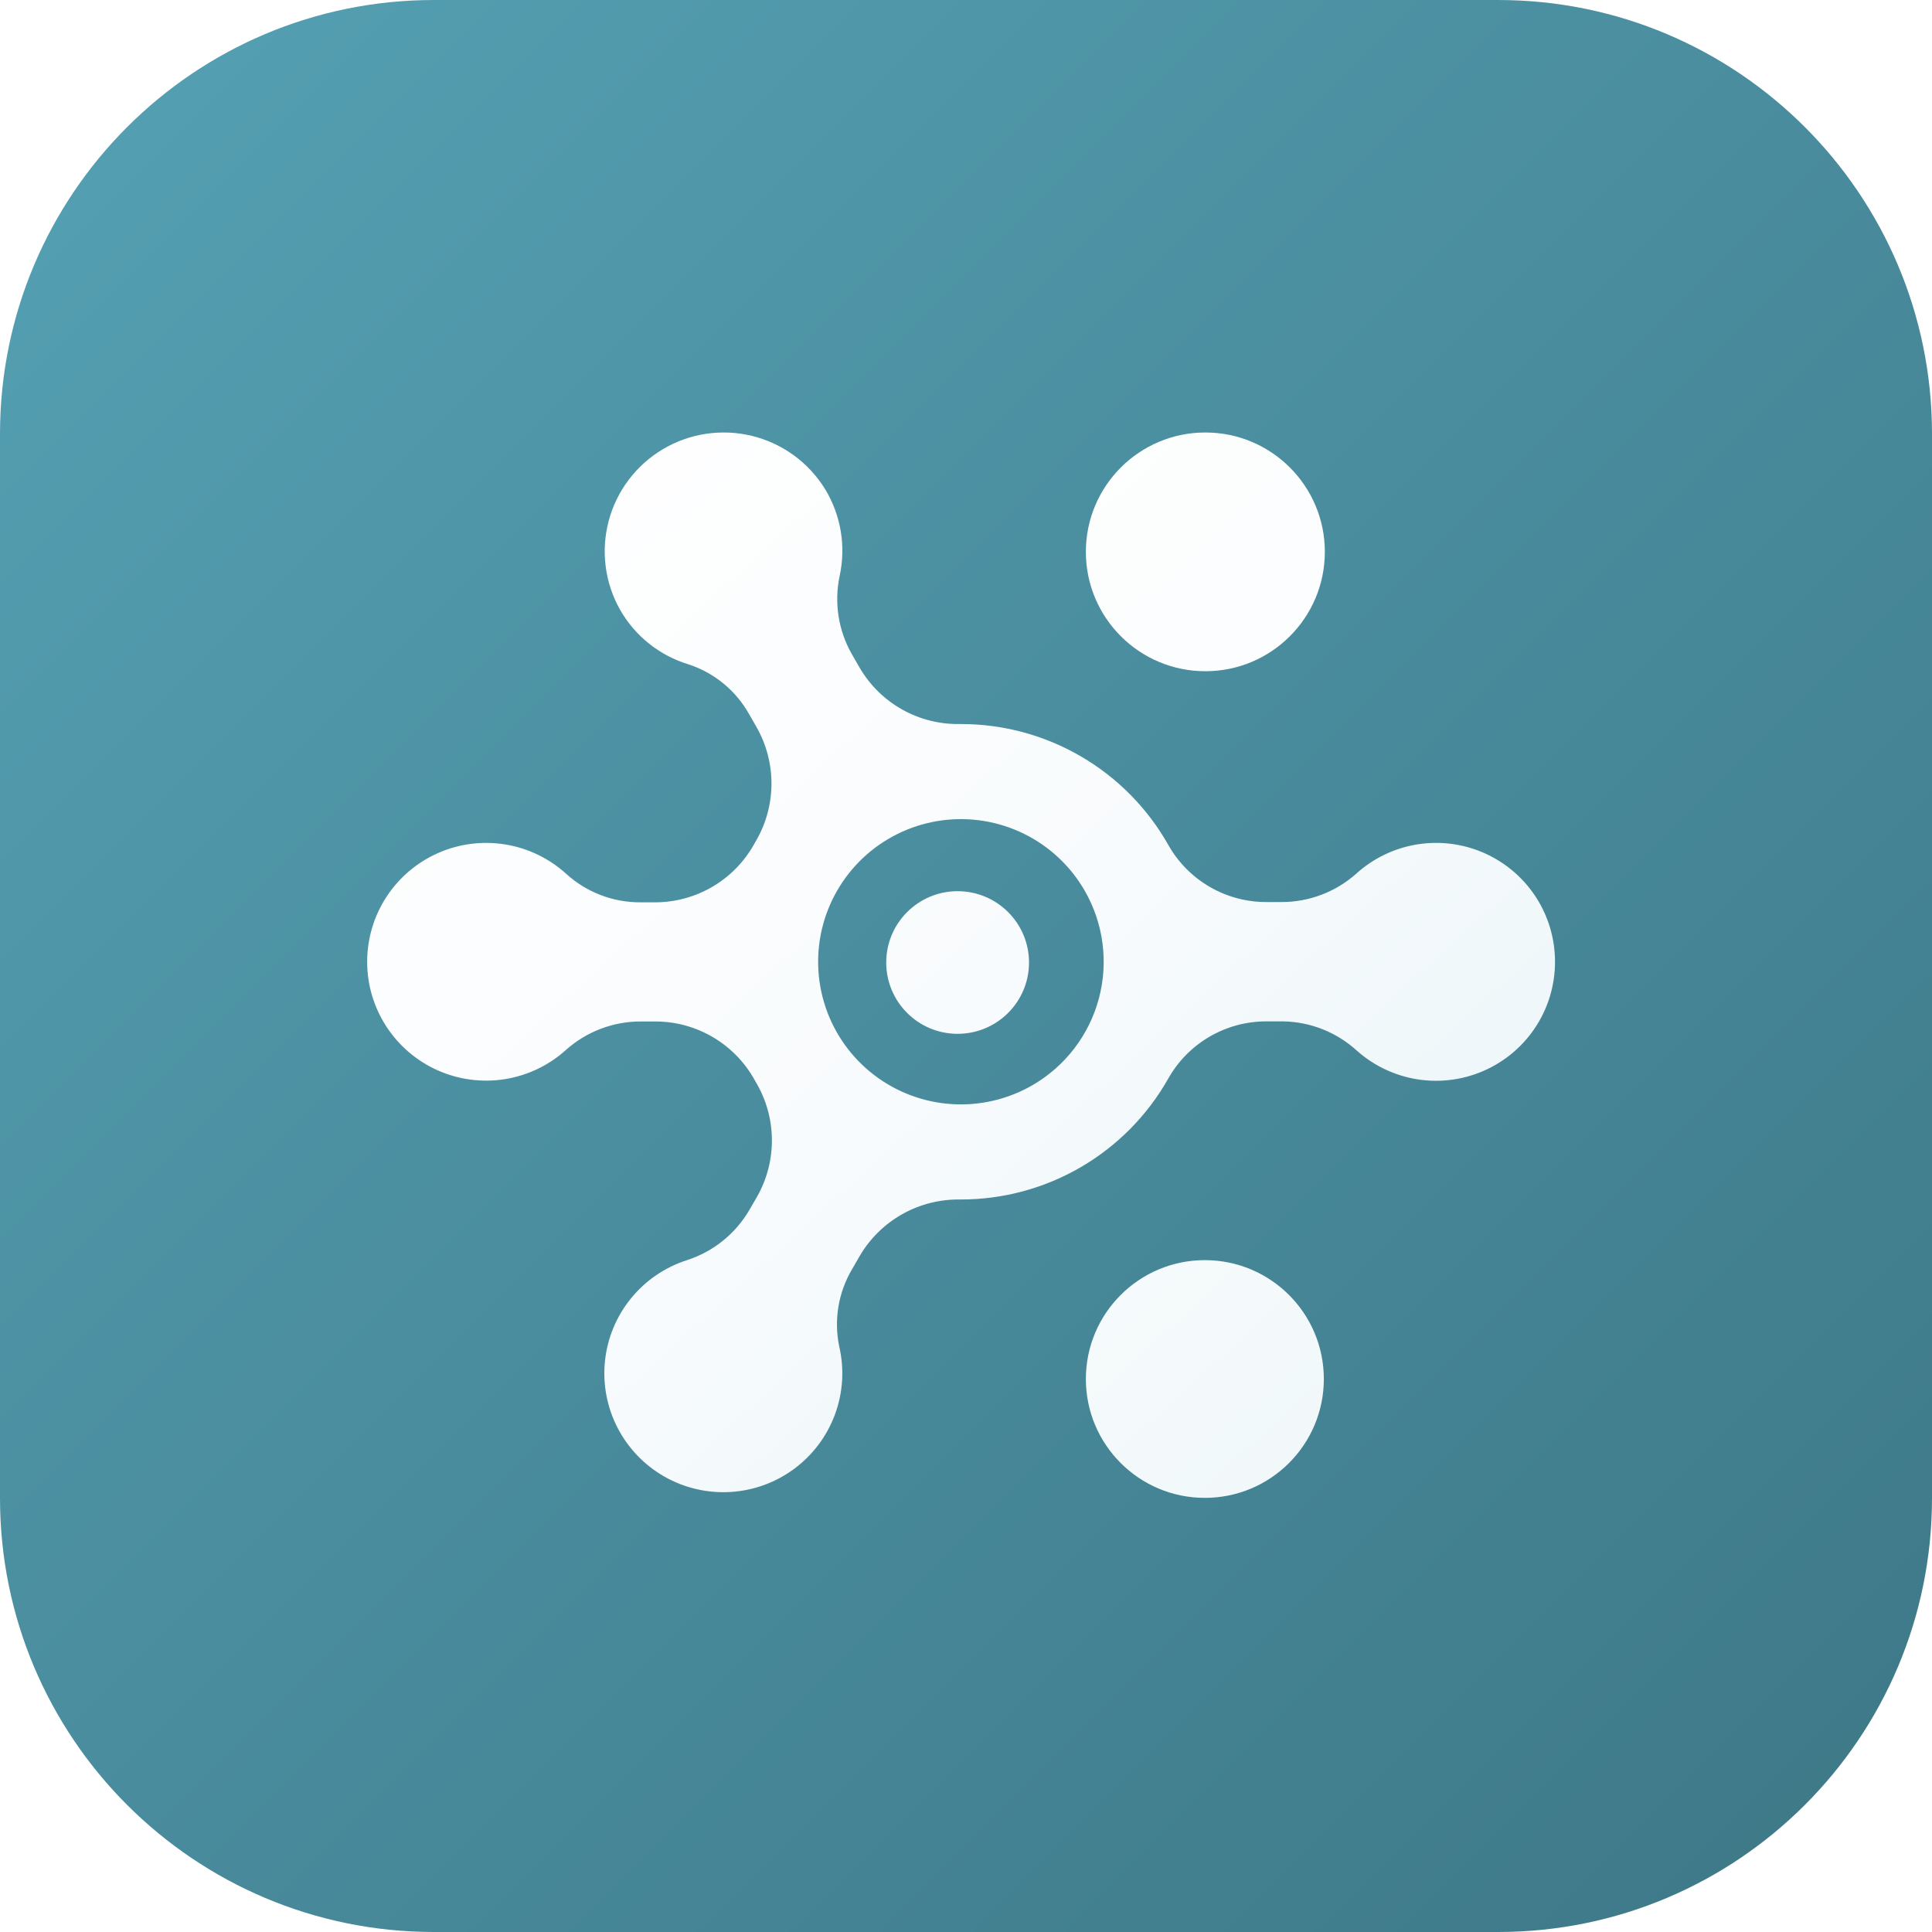
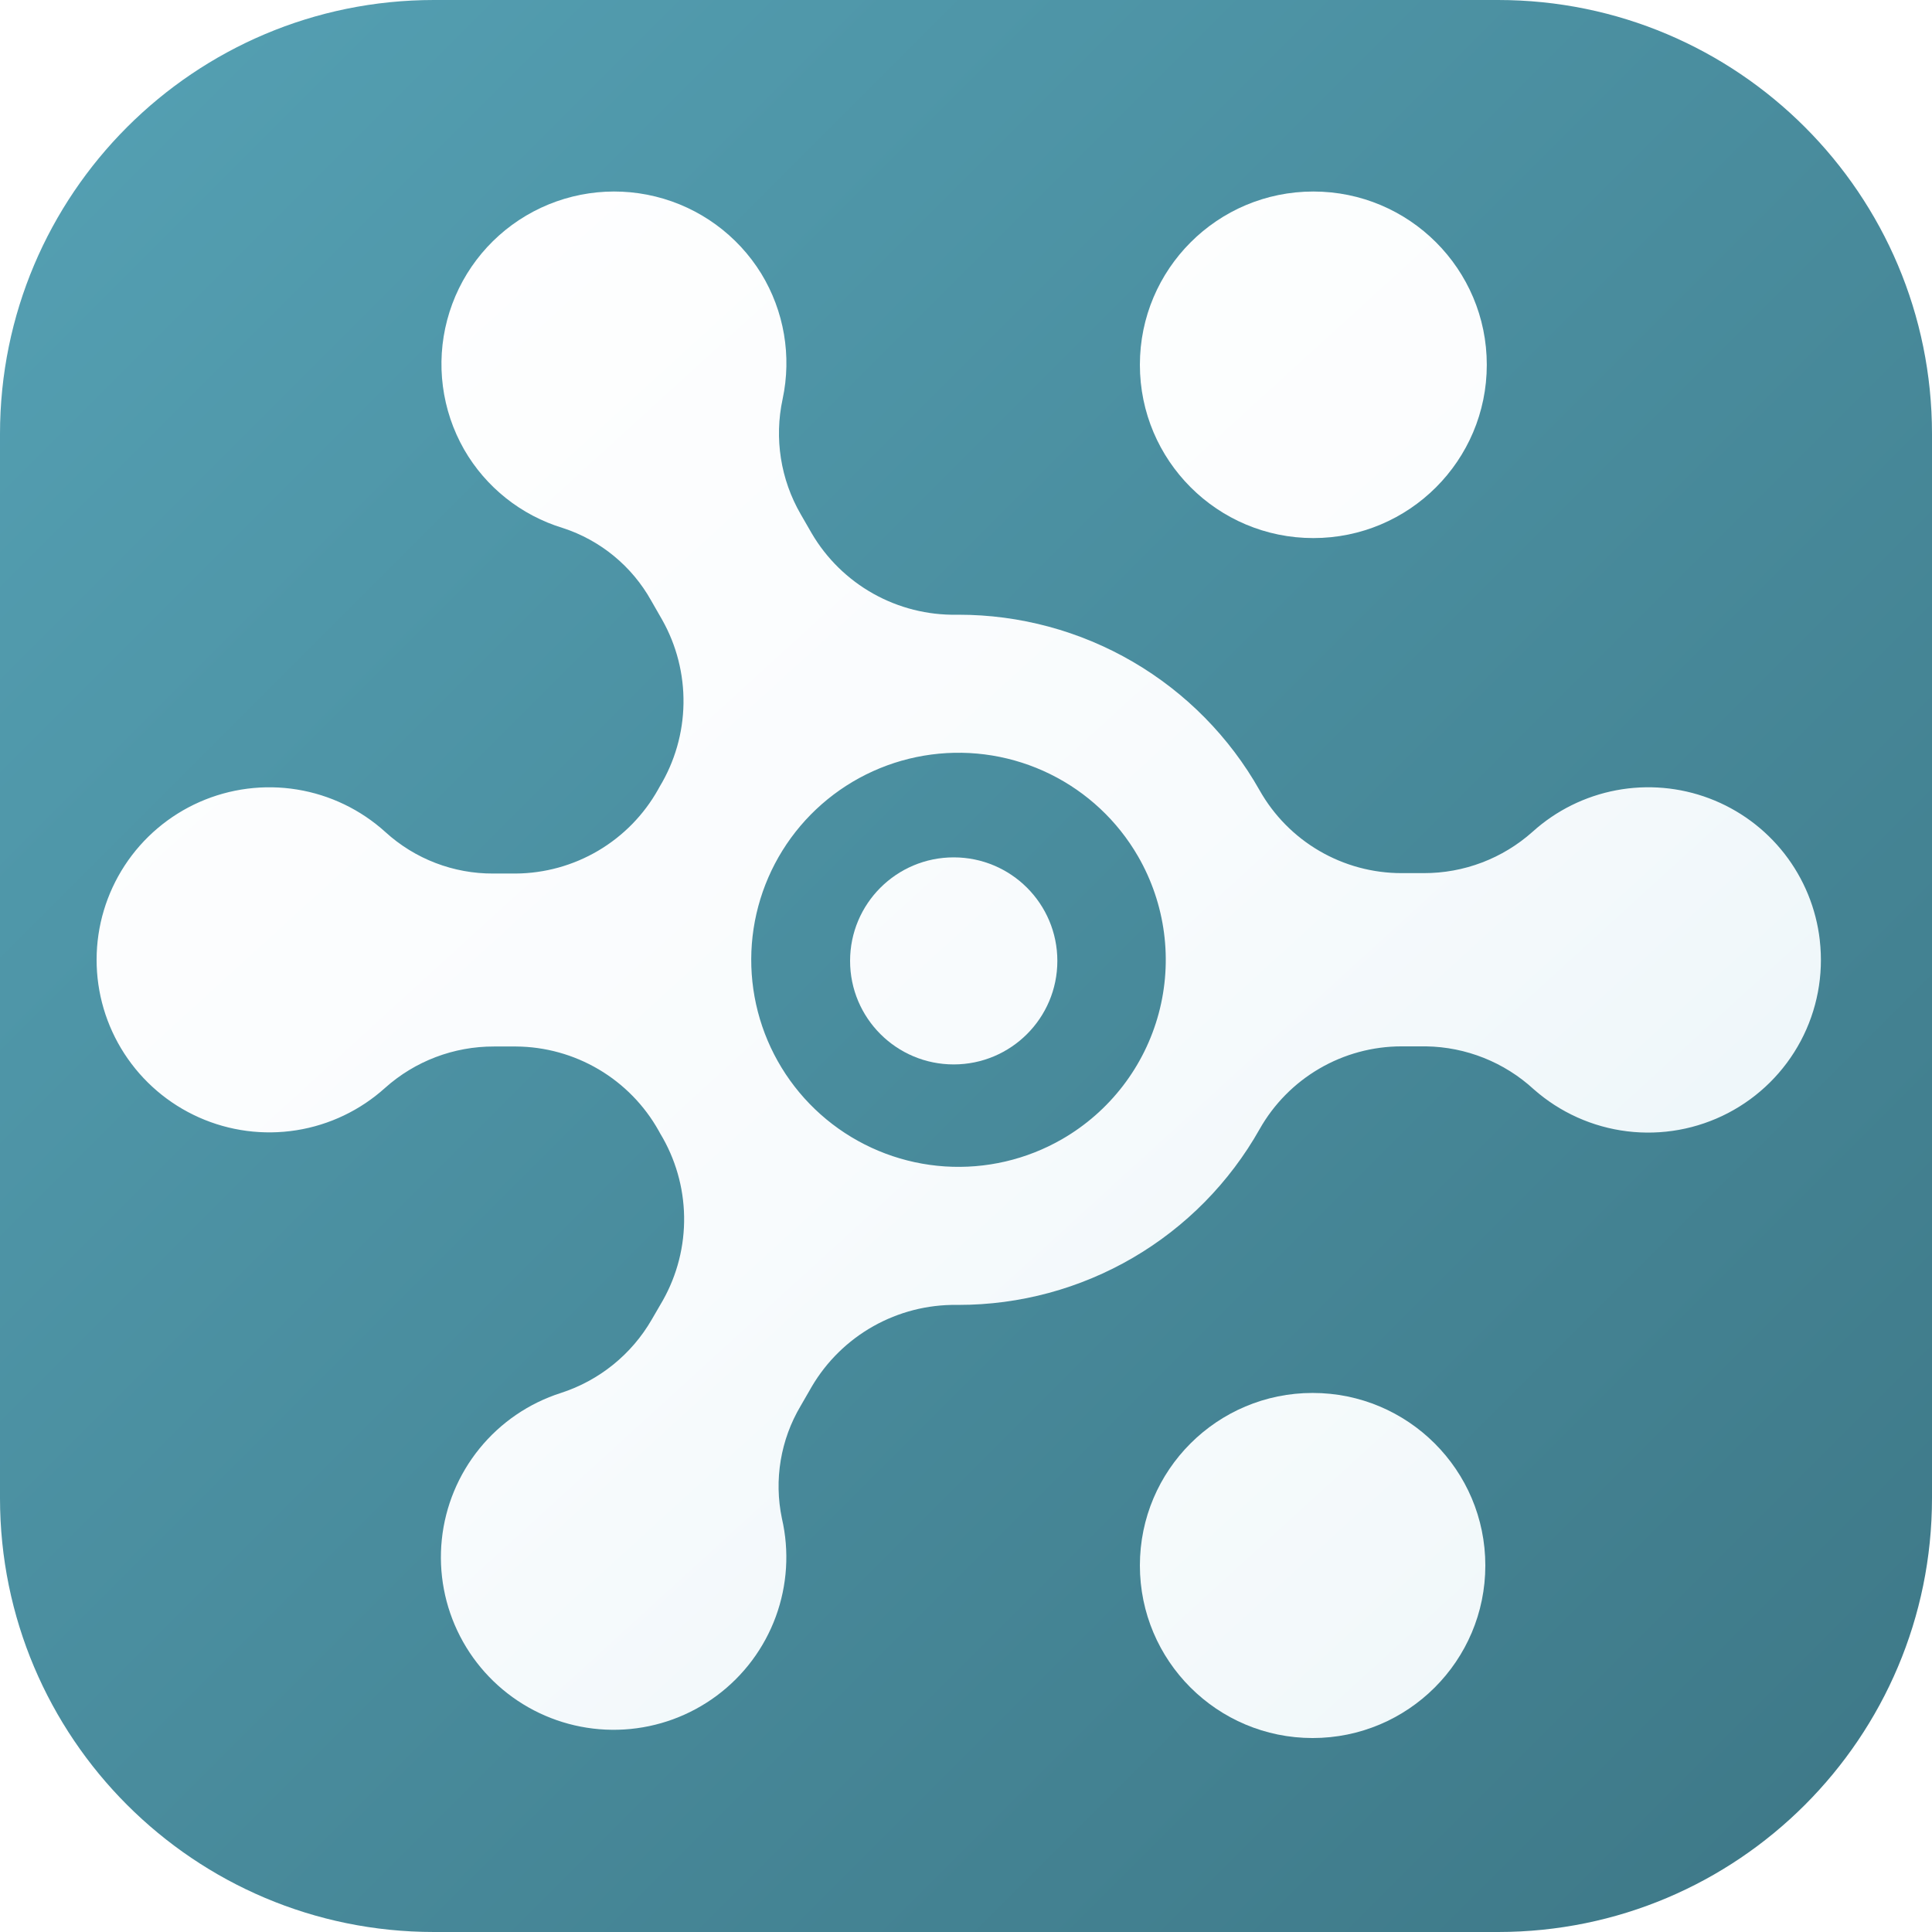
<svg xmlns="http://www.w3.org/2000/svg" viewBox="0 0 1024 1024" width="1024" height="1024">
  <defs>
    <linearGradient id="bg" x1="0" y1="0" x2="1" y2="1">
      <stop offset="0" stop-color="#55A1B4" />
      <stop offset="1" stop-color="#3D7786" />
    </linearGradient>
    <linearGradient id="gbr" gradientUnits="userSpaceOnUse" x1="46" y1="8" x2="398" y2="394">
      <stop offset="0" stop-color="#FFFFFF" />
      <stop offset=".52" stop-color="#F8FBFD" />
      <stop offset="1" stop-color="#E8F4F7" />
    </linearGradient>
    <linearGradient id="gnh" gradientUnits="userSpaceOnUse" x1="46" y1="8" x2="398" y2="394">
      <stop offset="0" stop-color="#FFFFFF" />
      <stop offset=".52" stop-color="#FBFDFE" />
      <stop offset="1" stop-color="#EFF7F9" />
    </linearGradient>
    <linearGradient id="gnb" gradientUnits="userSpaceOnUse" x1="46" y1="8" x2="398" y2="394">
      <stop offset="0" stop-color="#FFFFFF" />
      <stop offset=".52" stop-color="#FBFDFE" />
      <stop offset="1" stop-color="#EFF7F9" />
    </linearGradient>
  </defs>
  <rect width="1024" height="1024" rx="230" fill="url(#bg)" />
-   <g transform="translate(194.6 221.3) scale(1.4462)">
+   <g transform="translate(51.2 90.0) scale(2.09932)">
    <path d="M435.056 194.472C434.145 186.524 431.061 178.982 426.141 172.671C421.22 166.361 414.654 161.527 407.165 158.7C399.673 155.873 391.548 155.163 383.679 156.647C375.813 158.132 368.504 161.753 362.562 167.114C354.997 173.879 345.19 177.604 335.037 177.569H329.455C322.163 177.569 315.003 175.632 308.708 171.958C302.412 168.284 297.207 163.004 293.626 156.659C286.029 143.2 274.984 132.001 261.626 124.212C248.268 116.422 233.076 112.321 217.609 112.329H217.155C209.782 112.453 202.507 110.618 196.077 107.011C189.647 103.405 184.291 98.156 180.559 91.802L177.768 86.958C172.687 78.172 171.057 67.812 173.198 57.893C175.526 47.02 173.591 35.669 167.791 26.179C161.788 16.456 152.203 9.477 141.1 6.746C129.997 4.014 118.265 5.749 108.429 11.575C98.594 17.402 91.443 26.854 88.517 37.897C85.59 48.94 87.123 60.689 92.784 70.613C98.272 80.152 107.192 87.243 117.728 90.443C127.206 93.53 135.167 100.077 140.021 108.774L142.777 113.584C146.422 120.038 148.284 127.344 148.173 134.753C148.063 142.163 145.984 149.41 142.149 155.753L141.765 156.45C138.177 162.85 132.954 168.186 126.63 171.914C120.306 175.643 113.105 177.63 105.762 177.674H100.181C90.106 177.73 80.38 173.997 72.934 167.219C66.686 161.548 58.925 157.81 50.593 156.46C42.261 155.109 33.715 156.203 25.994 159.609C18.271 163.016 11.705 168.587 7.091 175.649C2.477 182.71 0.014 190.957 5.71757e-05 199.39C-0.014 207.822 2.423 216.078 7.014 223.154C11.605 230.23 18.154 235.823 25.864 239.254C33.575 242.685 42.117 243.807 50.454 242.483C58.791 241.16 66.563 237.447 72.829 231.797C80.384 225.037 90.178 221.312 100.32 221.341H105.902C113.248 221.392 120.449 223.386 126.773 227.121C133.097 230.855 138.318 236.196 141.905 242.6L142.288 243.297C146.129 249.637 148.214 256.883 148.331 264.292C148.447 271.702 146.591 279.009 142.951 285.466L140.16 290.276C135.074 299.085 126.893 305.692 117.205 308.816C109.141 311.402 102.005 316.278 96.668 322.848C91.332 329.418 88.027 337.399 87.156 345.814C86.285 354.23 87.886 362.717 91.764 370.239C95.641 377.76 101.628 383.991 108.992 388.171C116.356 392.352 124.779 394.296 133.232 393.774C141.685 393.251 149.803 390.28 156.594 385.222C163.384 380.168 168.554 373.246 171.472 365.302C174.389 357.359 174.929 348.739 173.023 340.495C170.985 330.757 172.678 320.609 177.768 312.057L180.559 307.213C184.297 300.857 189.651 295.601 196.078 291.978C202.505 288.355 209.776 286.493 217.155 286.582H217.609C233.08 286.587 248.274 282.48 261.632 274.684C274.991 266.888 286.033 255.682 293.626 242.217C297.21 235.874 302.415 230.596 308.71 226.922C315.006 223.248 322.164 221.31 329.455 221.307H335.665C345.748 221.463 355.422 225.321 362.841 232.145C369.451 237.984 377.675 241.684 386.433 242.755C395.191 243.826 404.067 242.219 411.892 238.145C419.713 234.071 426.115 227.723 430.253 219.938C434.391 212.153 436.062 203.297 435.056 194.541V194.472ZM243.773 244.726C234.81 249.896 224.514 252.295 214.186 251.619C203.858 250.943 193.963 247.223 185.751 240.929C177.54 234.635 171.382 226.05 168.055 216.259C164.727 206.469 164.381 195.913 167.06 185.925C169.739 175.939 175.322 166.969 183.103 160.152C190.885 153.335 200.515 148.976 210.776 147.627C221.038 146.277 231.469 147.998 240.752 152.57C250.035 157.143 257.751 164.363 262.926 173.318C269.865 185.324 271.746 199.593 268.154 212.984C264.562 226.376 255.792 237.794 243.773 244.726Z" fill="url(#gbr)" />
    <path d="M216.398 225.867C230.849 225.867 242.563 214.164 242.563 199.729C242.563 185.293 230.849 173.591 216.398 173.591C201.948 173.591 190.233 185.293 190.233 199.729C190.233 214.164 201.948 225.867 216.398 225.867Z" fill="url(#gbr)" />
    <path d="M307.193 92.978C331.38 92.978 350.986 73.391 350.986 49.23C350.986 25.069 331.38 5.482 307.193 5.482C283.007 5.482 263.4 25.069 263.4 49.23C263.4 73.391 283.007 92.978 307.193 92.978Z" fill="url(#gnh)" />
    <path d="M307.008 395.935C331.092 395.935 350.617 376.431 350.617 352.372C350.617 328.313 331.092 308.809 307.008 308.809C282.924 308.809 263.4 328.313 263.4 352.372C263.4 376.431 282.924 395.935 307.008 395.935Z" fill="url(#gnb)" />
  </g>
</svg>
